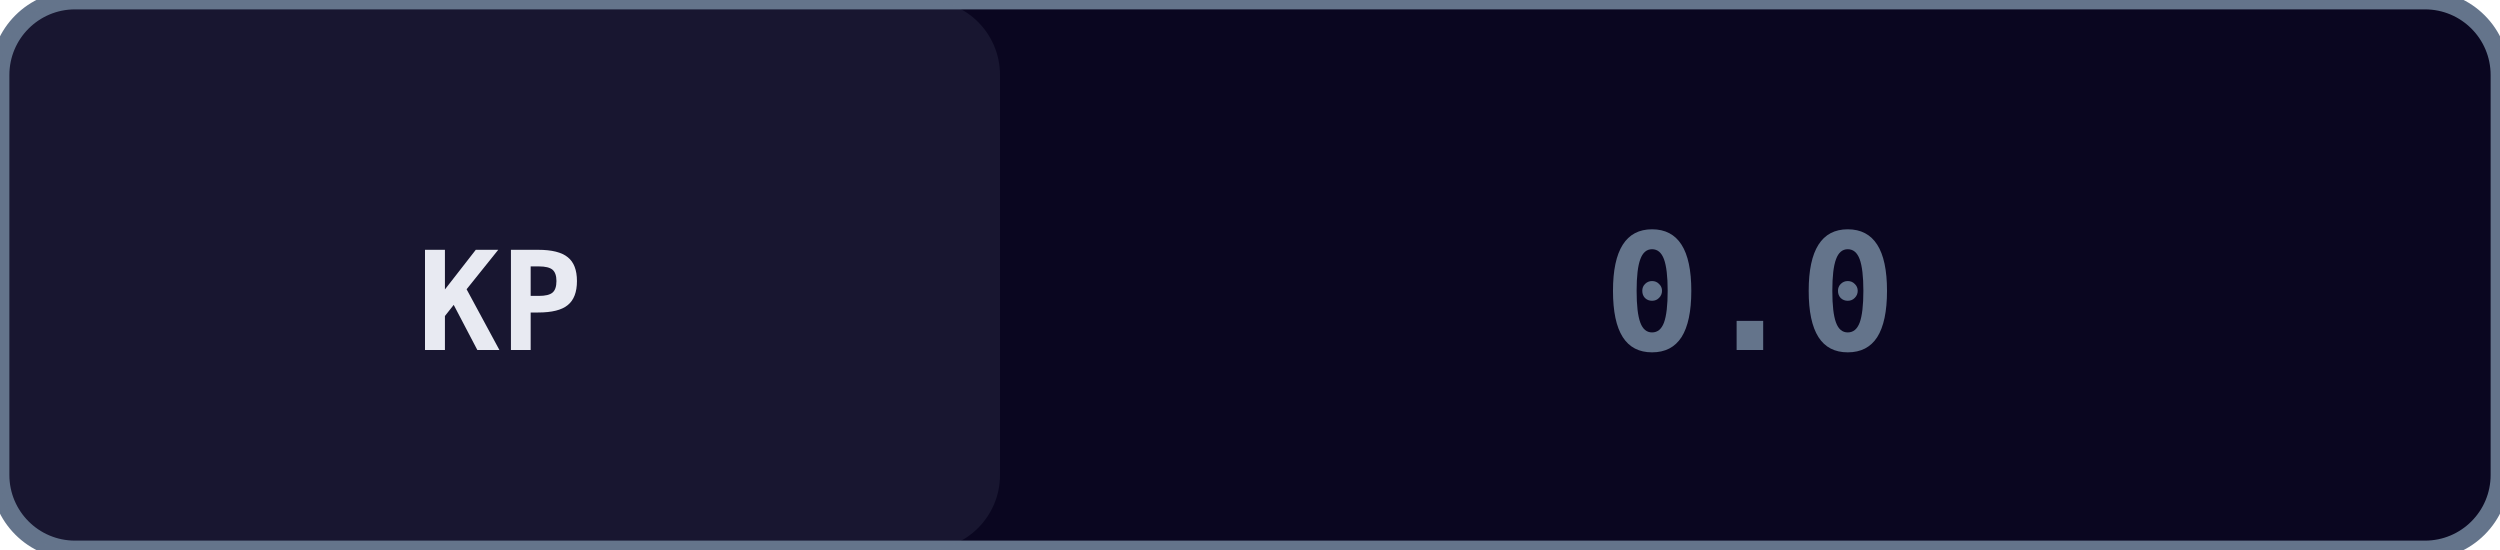
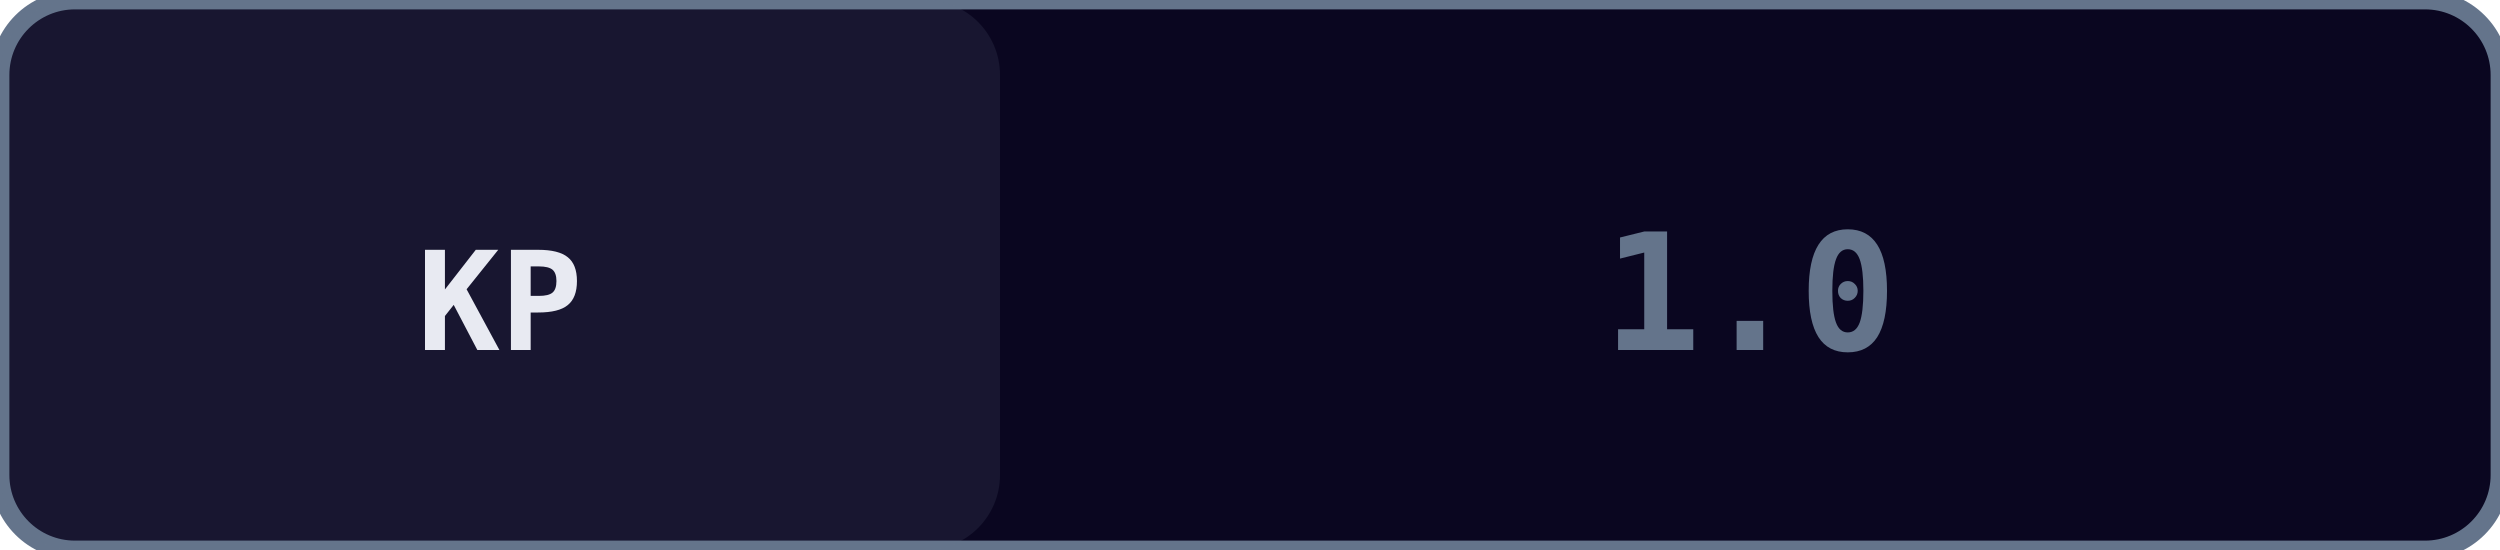
- <svg xmlns="http://www.w3.org/2000/svg" width="200" height="44" role="img" aria-label="Kp: 0.0">
+ <svg xmlns="http://www.w3.org/2000/svg" width="200" height="44" role="img" aria-label="Kp: 1.0">
  <a href="https://flarient.com/kp-index" target="_blank" rel="noopener">
    <rect width="200" height="44" rx="6" fill="#0a0620" stroke="#64748b" stroke-width="1.5" />
    <rect width="80" height="44" rx="6" fill="#64748b" opacity="0.15" />
    <text x="40" y="28" text-anchor="middle" fill="#e8eaf2" font-family="monospace" font-size="11" font-weight="bold">KP</text>
-     <text x="140" y="28" text-anchor="middle" fill="#64748b" font-family="monospace" font-size="13" font-weight="bold">0.0</text>
+     <text x="140" y="28" text-anchor="middle" fill="#64748b" font-family="monospace" font-size="13" font-weight="bold">1.0</text>
  </a>
</svg>
